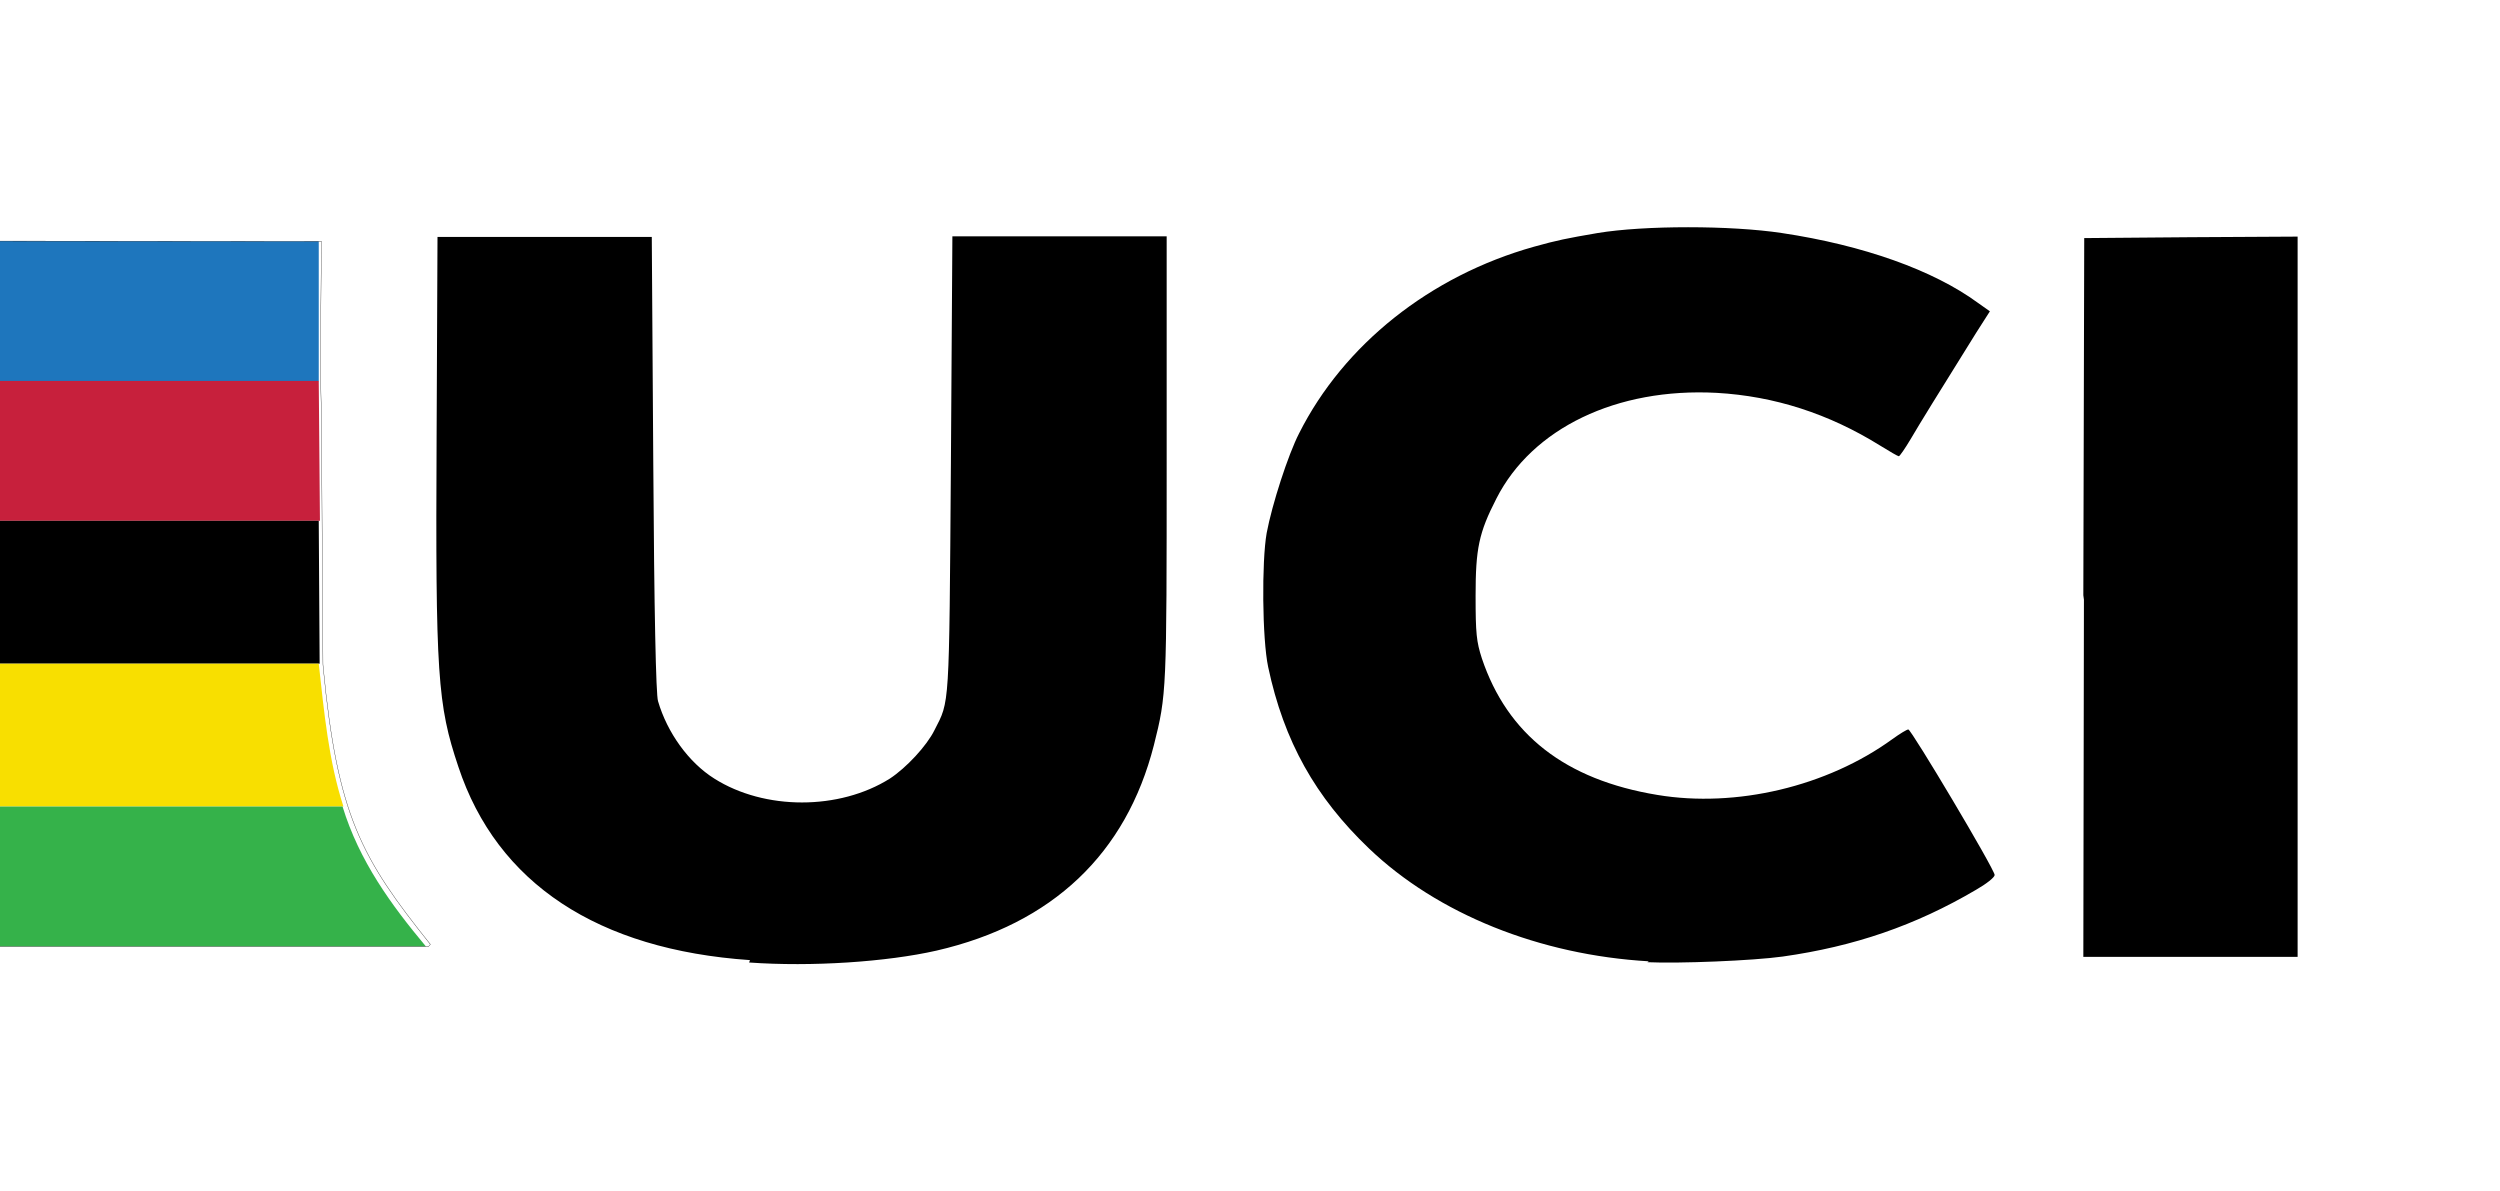
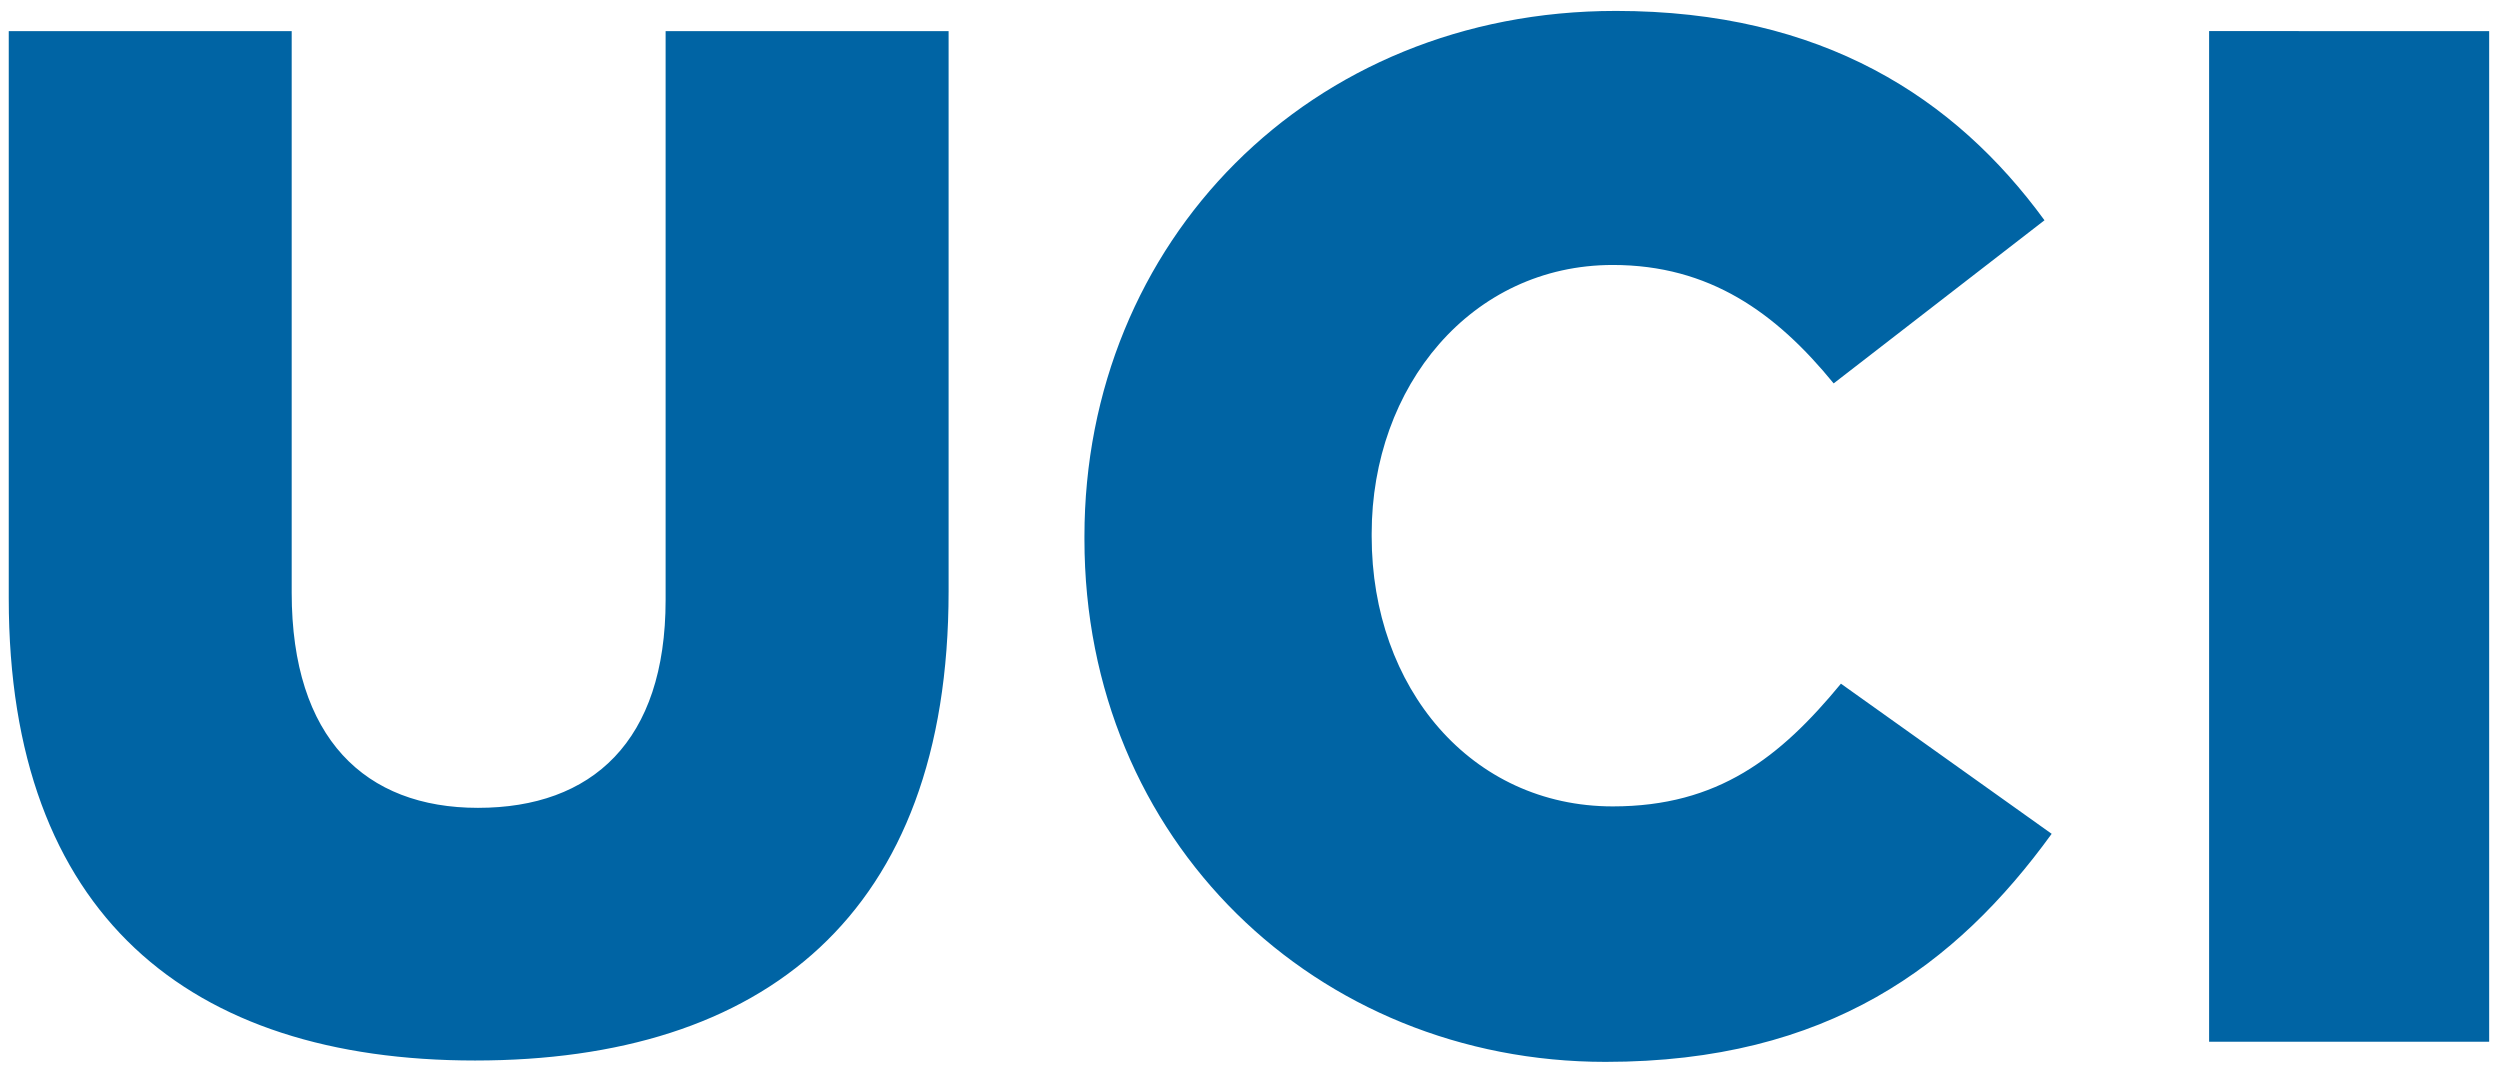
- <svg xmlns="http://www.w3.org/2000/svg" viewBox="0 0 840 400" height="400" width="840">
-   <g transform="translate(0 -217)">
-     <path d="m 700 417 l 0.3 -120 l 35.8 -0.3 l 35.9 -0.2 v 121 v 121 h -36 h -36 l 0.2 -120 z m -146 123 c -36.6 -2.1 -71 -15.9 -94 -37.9 -18 -17.2 -28.6 -36 -33.9 -61 c -2 -9.4 -2.2 -35.4 -0.5 -45 1.8 -9.6 7.2 -26.3 10.9 -33.5 15 -29.8 44 -52.9 78.9 -62.7 7.9 -2.2 10.9 -2.8 21.4 -4.6 15.7 -2.6 44.7 -2.6 61.9 0 27.4 4.1 50.9 12.5 65.8 23.4 l 4.1 2.9 l -4.6 7.2 c -12.9 20.7 -18.9 30.4 -22 35.7 -1.9 3.2 -3.7 5.8 -4 5.8 -0.3 0 -3.1 -1.6 -6.3 -3.6 c -17.2 -10.7 -35.5 -16.6 -54.9 -17.7 c -33.6 -1.8 -62 11.9 -74 35.5 -5.9 11.5 -7 16.8 -7 32.7 0 12.7 0.3 15.4 2.1 21 8.6 25.6 28 40.8 59 45.9 26.4 4.4 57 -2.8 79 -18.8 2.5 -1.8 4.8 -3.2 5.3 -3.2 1 0 29 47 29 48.9 0 0.8 -2.8 3 -6.3 5 -20.4 12 -40.9 19 -64.9 22.4 -10 1.4 -35 2.4 -45.5 1.9 z m -302 -0.4 c -51 -3.5 -85 -25.7 -98 -65 -7 -20.9 -7.7 -30.6 -7.3 -111 l 0.3 -67 h 36 h 36 l 0.5 76 c 0.3 49.8 0.9 78 1.6 80 3.1 10.6 10.3 20.6 18.9 26 16.9 10.7 42 10.7 59 0 5.5 -3.6 12.4 -11 15 -16.3 5.1 -10 4.9 -6.4 5.5 -89 l 0.5 -76.9 h 36 h 36 v 75 c 0 78 0 78.9 -4.3 96 -9.3 36.4 -34 60 -73 69 -16.7 3.8 -42 5.5 -63 4 z" />
-     <g>
-       <g color="#000">
-         <path d="m -1.9 298 l 109 0.1 v 47 h -109 z" fill="#1e76bd" />
-         <path d="m -1.9 345 h 109 l 0.4 47 h -109 z" fill="#c7203c" />
-         <path d="m -1.9 392 h 109 l 0.3 48 h -109 z" />
-         <path d="m -1.9 440 h 109 c 1.8 16.2 3.3 32.6 8.3 48 h -117 z" fill="#f8df00" />
-         <path d="m -1.9 488 h 117 c 5.6 18.3 16.3 33 28 47 h -145 z" fill="#35b24a" />
-       </g>
-       <path d="m 144 535 h -145 v -237 c 36 0 72 0.1 109 0.1 -0.1 19.4 -0.6 38.9 0 58 l 0.5 83 c 0 0.7 0 1.5 0.1 2.2 4.8 49.9 12.8 64 36 93 z" fill="none" stroke="#000" stroke-width="0.1" />
-     </g>
+ <svg xmlns="http://www.w3.org/2000/svg" height="108.88" viewBox="0 0 254.232 108.879" width="254.23">
+   <g transform="matrix(1.25 0 0 -1.25 161.55 828.38)">
+     <path d="m164.3 1.105c-31.12 0-54.02 23.49-54.02 53.442v0.29c0 30.686 23.63 53.142 52.99 53.142 22.62 0 35.68-9.833 45.37-23.191l-21.43-15.269c-6.17 7.488-12.48 12.48-23.2 12.48-14.39 0-24.52-12.041-24.52-27.453v-0.293c0-14.978 10.13-27.313 24.52-27.313 9.83 0 16.59 4.847 22.46 12.043l21.44-16.589c-9.11-12.48-22.61-21.29-43.61-21.29zm60.35 2.053v102.77h28.48v-102.77l-28.48-0.002zm-223.76 0.002v57.697c0 32.153 18.353 46.983 47.419 46.983 29.217 0 48.157-14.683 48.157-47.717v-56.963l-28.778 0v57.844c0 14.389-7.485 21.142-19.084 21.142-11.452 0-18.941-7.045-18.941-21.876v-57.11l-28.773 0z" transform="matrix(.8 0 0 -.8 -129.24 662.7)" fill="#0064a4" />
  </g>
</svg>
